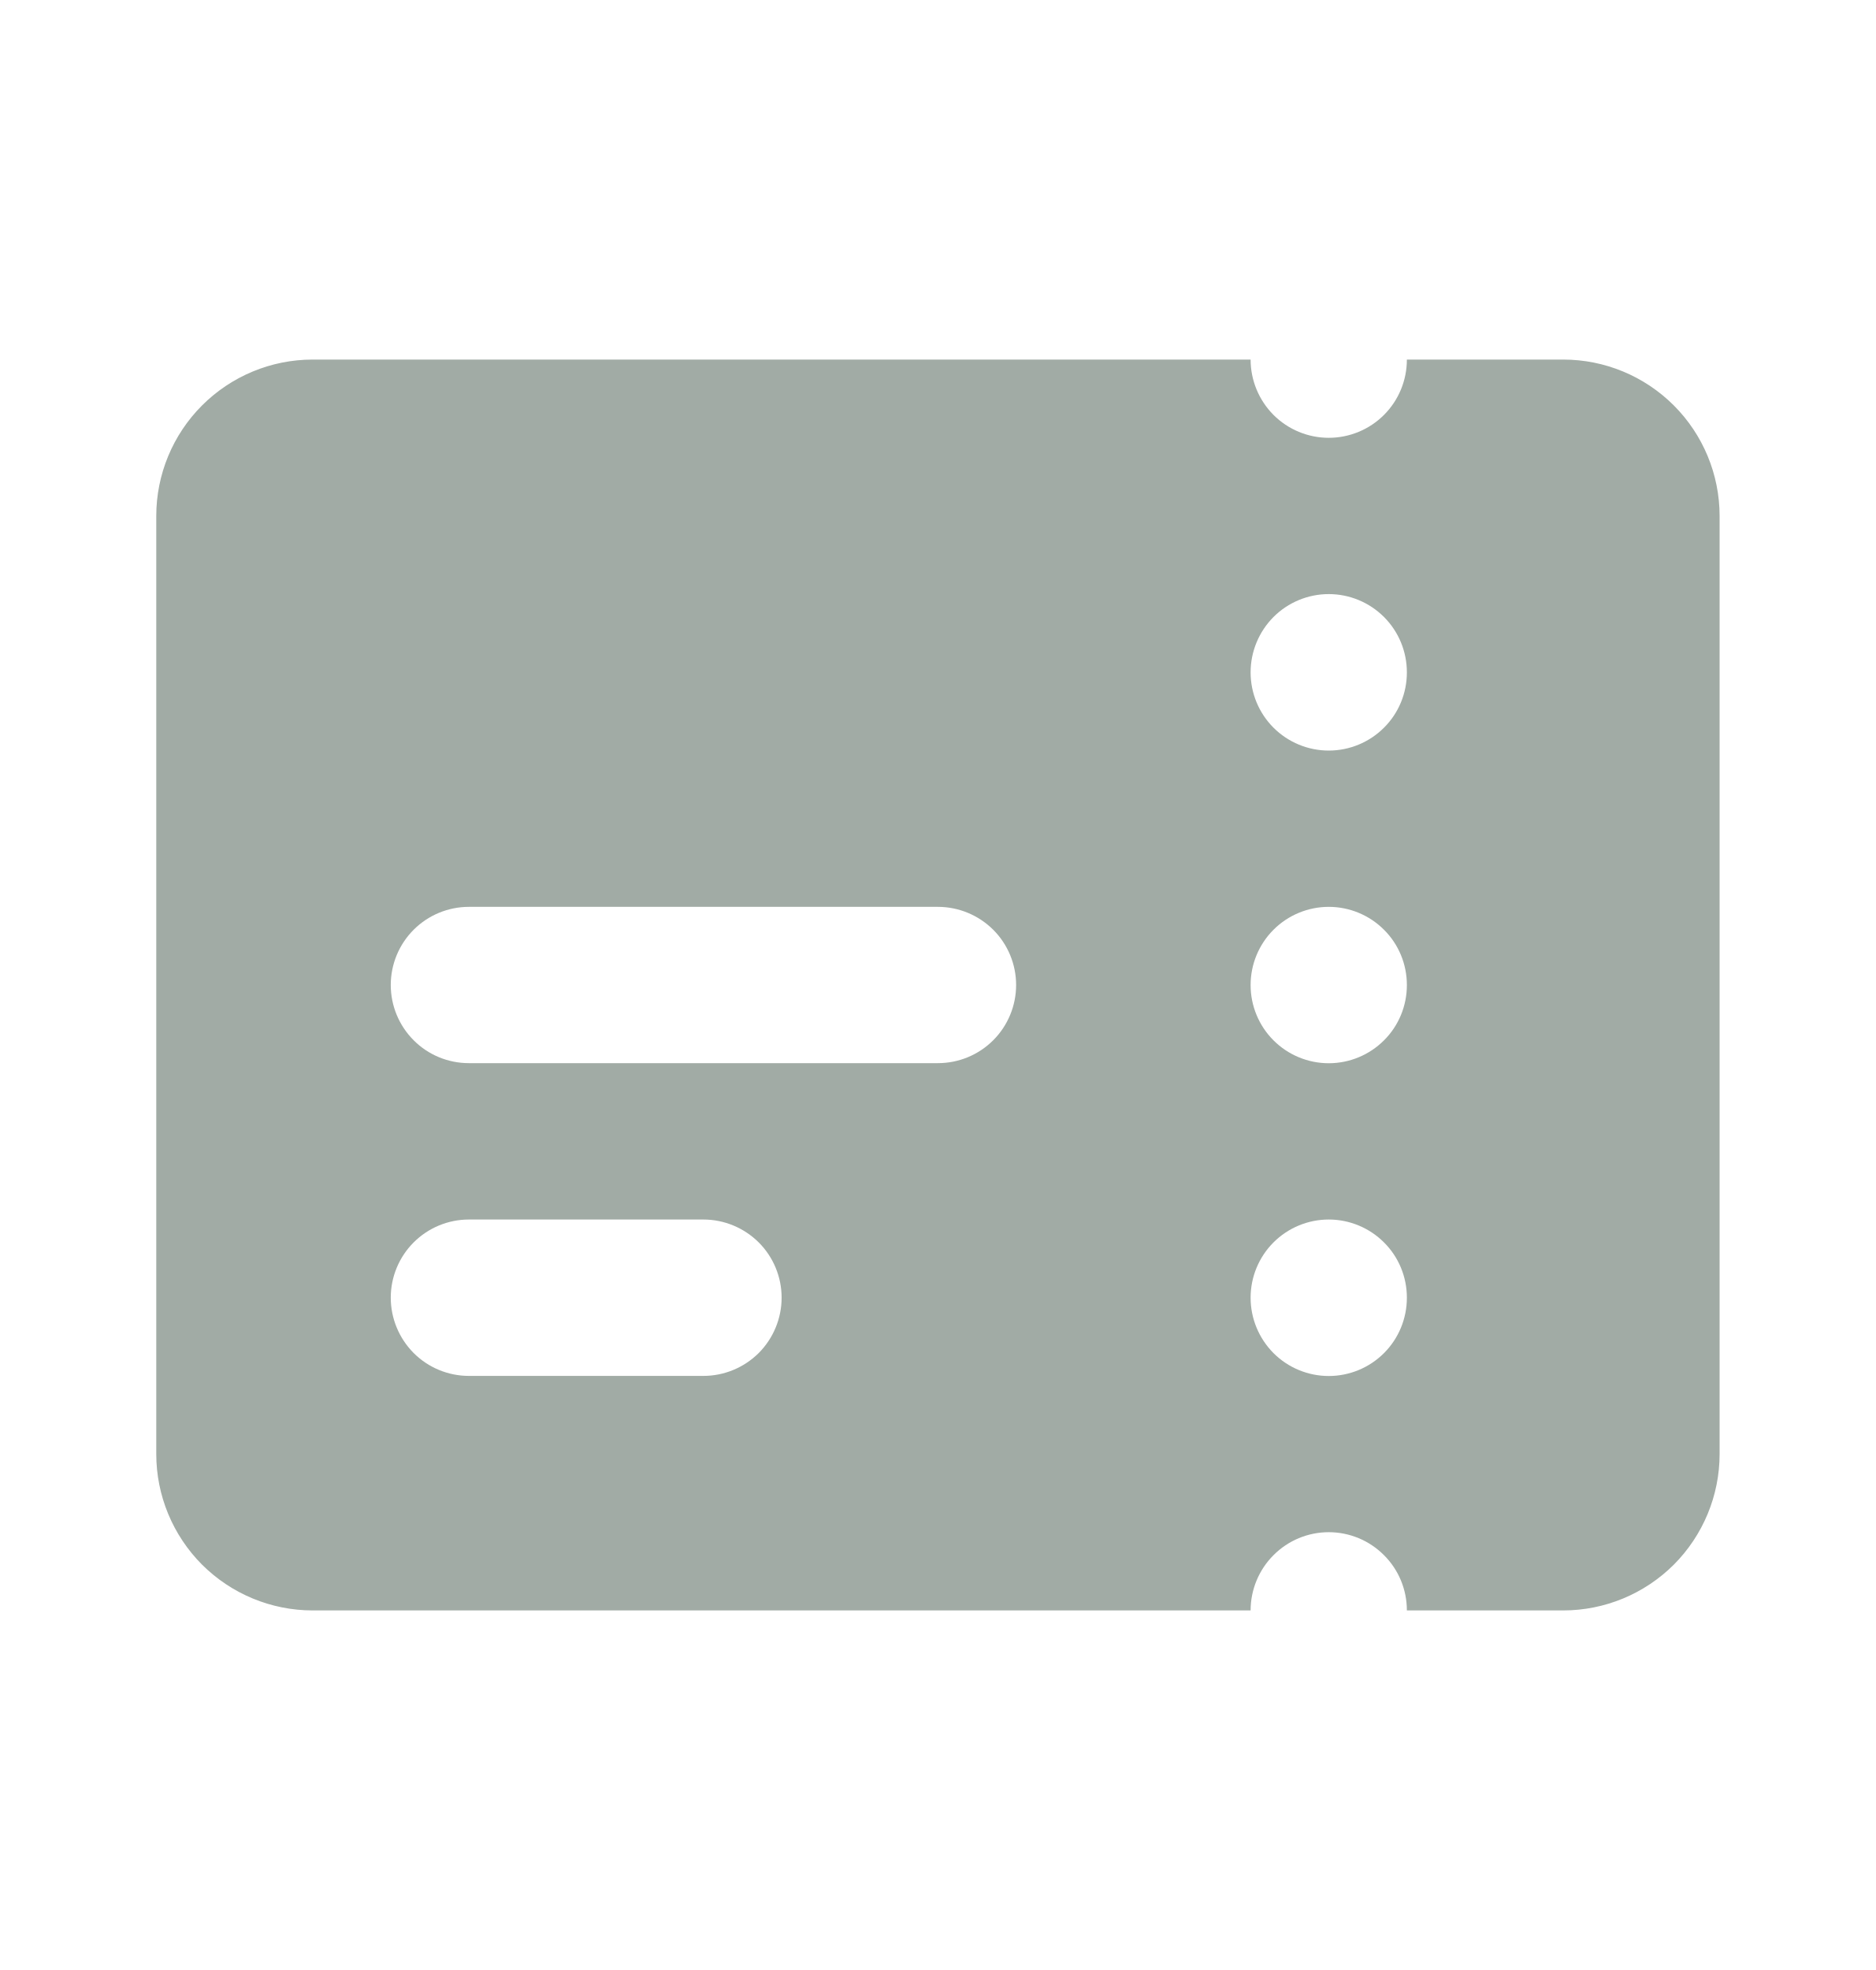
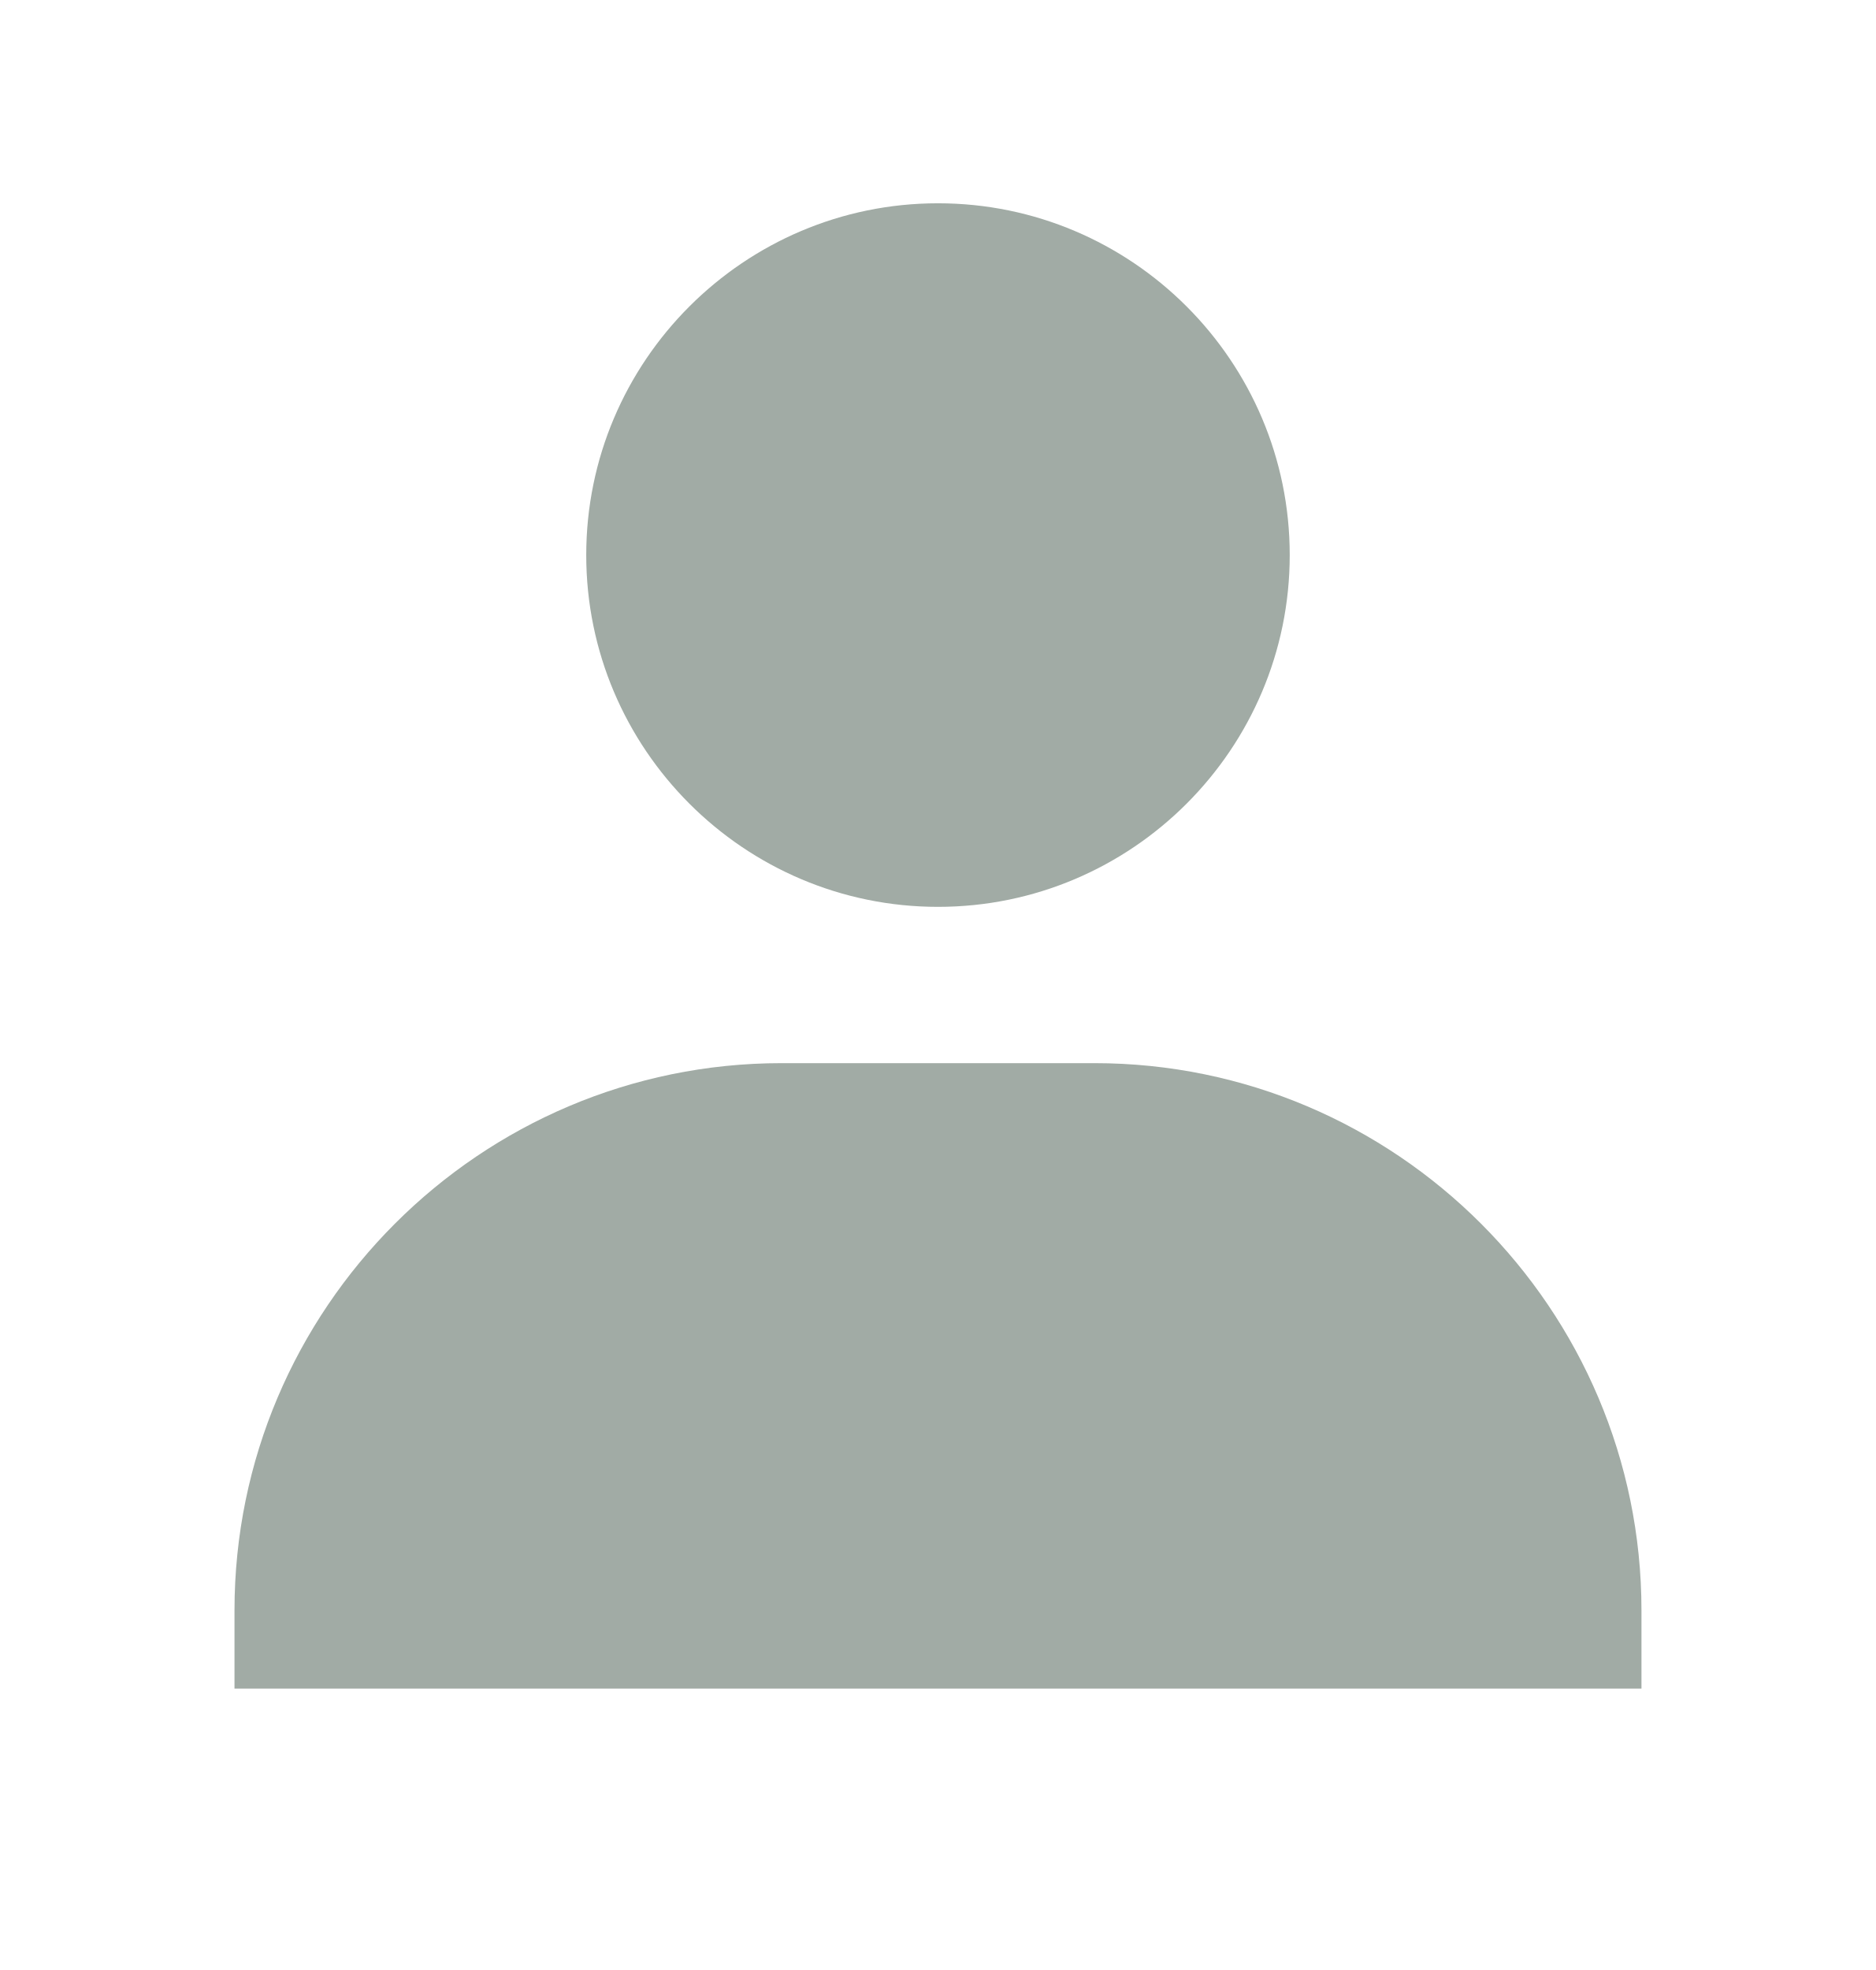
<svg xmlns="http://www.w3.org/2000/svg" width="20" height="21" viewBox="0 0 20 21" fill="none">
-   <path fill-rule="evenodd" clip-rule="evenodd" d="M13.333 3.833H3.333C2.891 3.833 2.467 4.009 2.154 4.322C1.842 4.634 1.666 5.058 1.666 5.5V15.5C1.666 15.942 1.842 16.366 2.154 16.679C2.467 16.991 2.891 17.167 3.333 17.167H13.333C13.333 16.946 13.421 16.734 13.577 16.578C13.733 16.421 13.945 16.333 14.166 16.333C14.387 16.333 14.599 16.421 14.755 16.578C14.912 16.734 14.999 16.946 14.999 17.167H16.666C17.108 17.167 17.532 16.991 17.845 16.679C18.157 16.366 18.333 15.942 18.333 15.5V5.5C18.333 5.058 18.157 4.634 17.845 4.322C17.532 4.009 17.108 3.833 16.666 3.833H14.999C14.999 4.054 14.912 4.266 14.755 4.423C14.599 4.579 14.387 4.667 14.166 4.667C13.945 4.667 13.733 4.579 13.577 4.423C13.421 4.266 13.333 4.054 13.333 3.833ZM14.166 8.001C14.387 8.001 14.599 7.913 14.755 7.757C14.912 7.601 14.999 7.389 14.999 7.168V7.167C14.999 6.946 14.912 6.734 14.755 6.577C14.599 6.421 14.387 6.333 14.166 6.333C13.945 6.333 13.733 6.421 13.577 6.577C13.421 6.734 13.333 6.946 13.333 7.167V7.168C13.333 7.389 13.421 7.601 13.577 7.757C13.733 7.913 13.945 8.001 14.166 8.001ZM14.999 10.501C14.999 10.722 14.912 10.934 14.755 11.09C14.599 11.246 14.387 11.334 14.166 11.334C13.945 11.334 13.733 11.246 13.577 11.09C13.421 10.934 13.333 10.722 13.333 10.501V10.5C13.333 10.279 13.421 10.067 13.577 9.911C13.733 9.755 13.945 9.667 14.166 9.667C14.387 9.667 14.599 9.755 14.755 9.911C14.912 10.067 14.999 10.279 14.999 10.5V10.501ZM14.166 14.668C14.387 14.668 14.599 14.58 14.755 14.424C14.912 14.267 14.999 14.055 14.999 13.834V13.833C14.999 13.612 14.912 13.4 14.755 13.244C14.599 13.088 14.387 13 14.166 13C13.945 13 13.733 13.088 13.577 13.244C13.421 13.4 13.333 13.612 13.333 13.833V13.834C13.333 14.055 13.421 14.267 13.577 14.424C13.733 14.58 13.945 14.668 14.166 14.668ZM4.999 9.667C4.778 9.667 4.566 9.755 4.41 9.911C4.254 10.067 4.166 10.279 4.166 10.5C4.166 10.721 4.254 10.933 4.41 11.089C4.566 11.246 4.778 11.333 4.999 11.333H9.999C10.22 11.333 10.432 11.246 10.589 11.089C10.745 10.933 10.833 10.721 10.833 10.5C10.833 10.279 10.745 10.067 10.589 9.911C10.432 9.755 10.22 9.667 9.999 9.667H4.999ZM4.999 13C4.778 13 4.566 13.088 4.41 13.244C4.254 13.4 4.166 13.612 4.166 13.833C4.166 14.054 4.254 14.266 4.41 14.423C4.566 14.579 4.778 14.667 4.999 14.667H7.499C7.72 14.667 7.932 14.579 8.089 14.423C8.245 14.266 8.333 14.054 8.333 13.833C8.333 13.612 8.245 13.4 8.089 13.244C7.932 13.088 7.72 13 7.499 13H4.999Z" fill="#A1ABA5" />
+   <path d="M6.25 5.917C6.25 7.984 7.933 9.667 10 9.667C12.068 9.667 13.75 7.984 13.75 5.917C13.75 3.849 12.068 2.167 10 2.167C7.933 2.167 6.25 3.849 6.25 5.917ZM16.667 18H17.5V17.167C17.5 13.951 14.883 11.333 11.667 11.333H8.333C5.117 11.333 2.5 13.951 2.5 17.167V18H16.667Z" fill="#A1ABA5" />
</svg>
